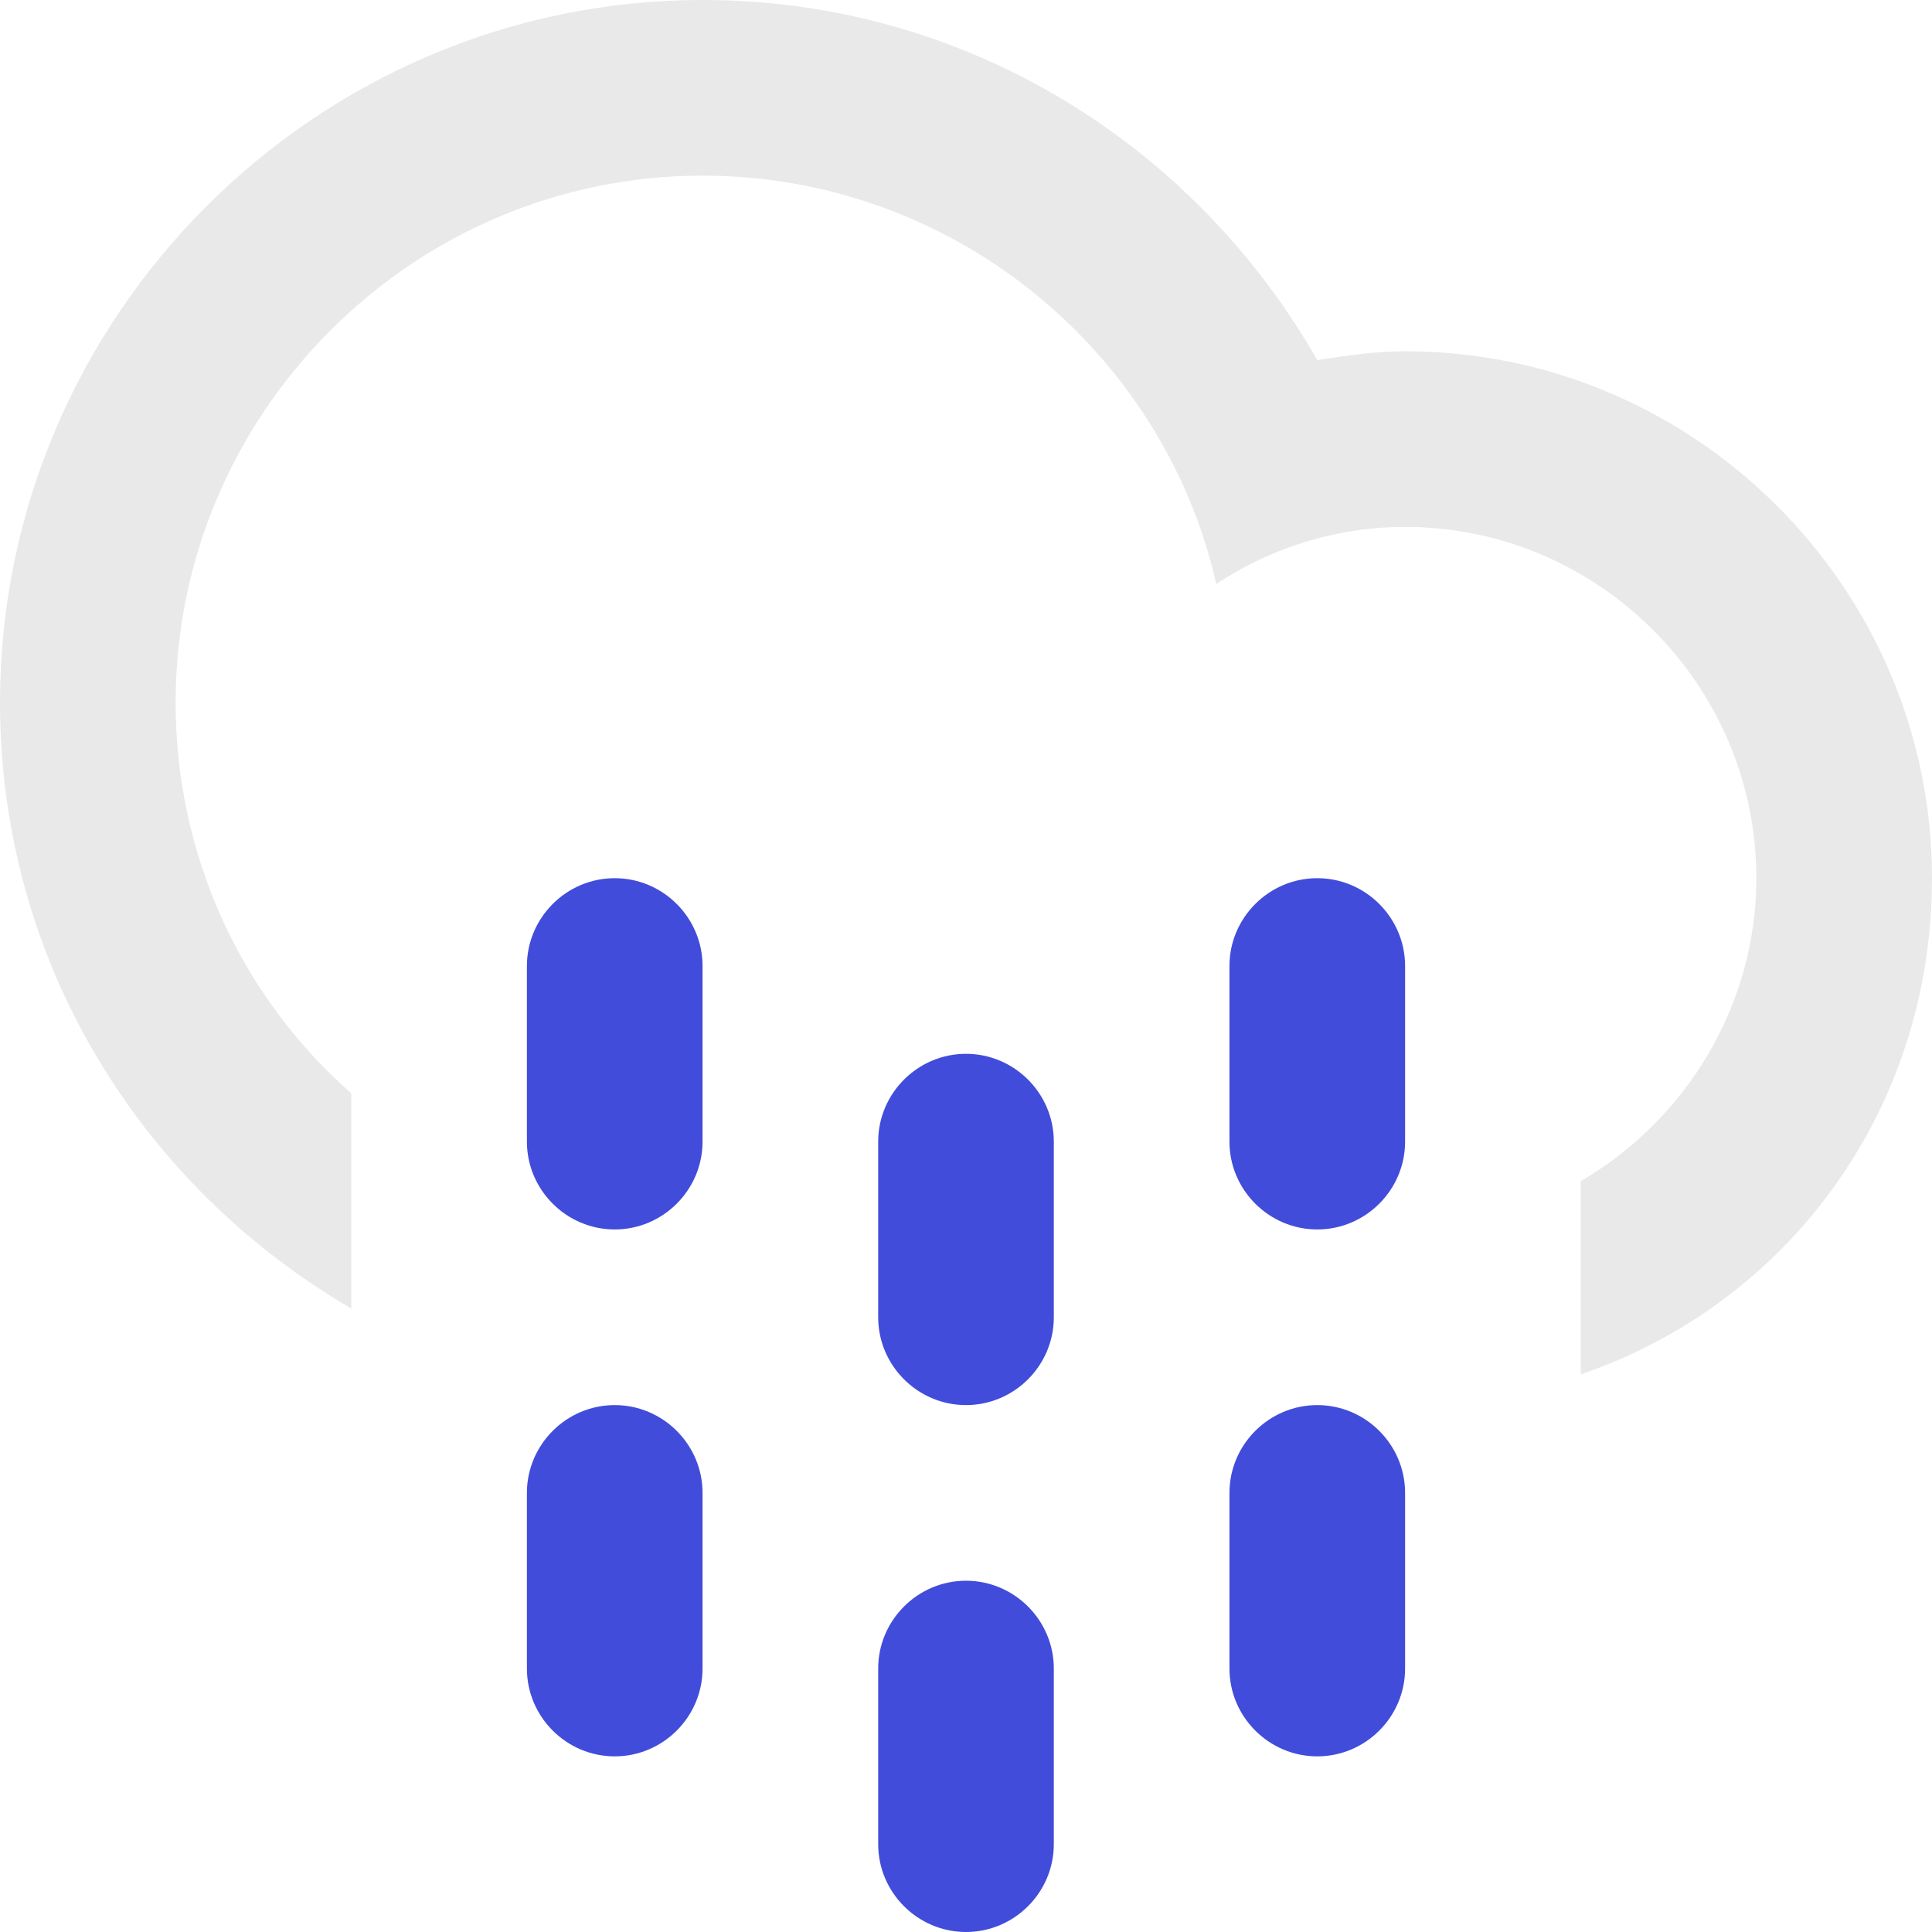
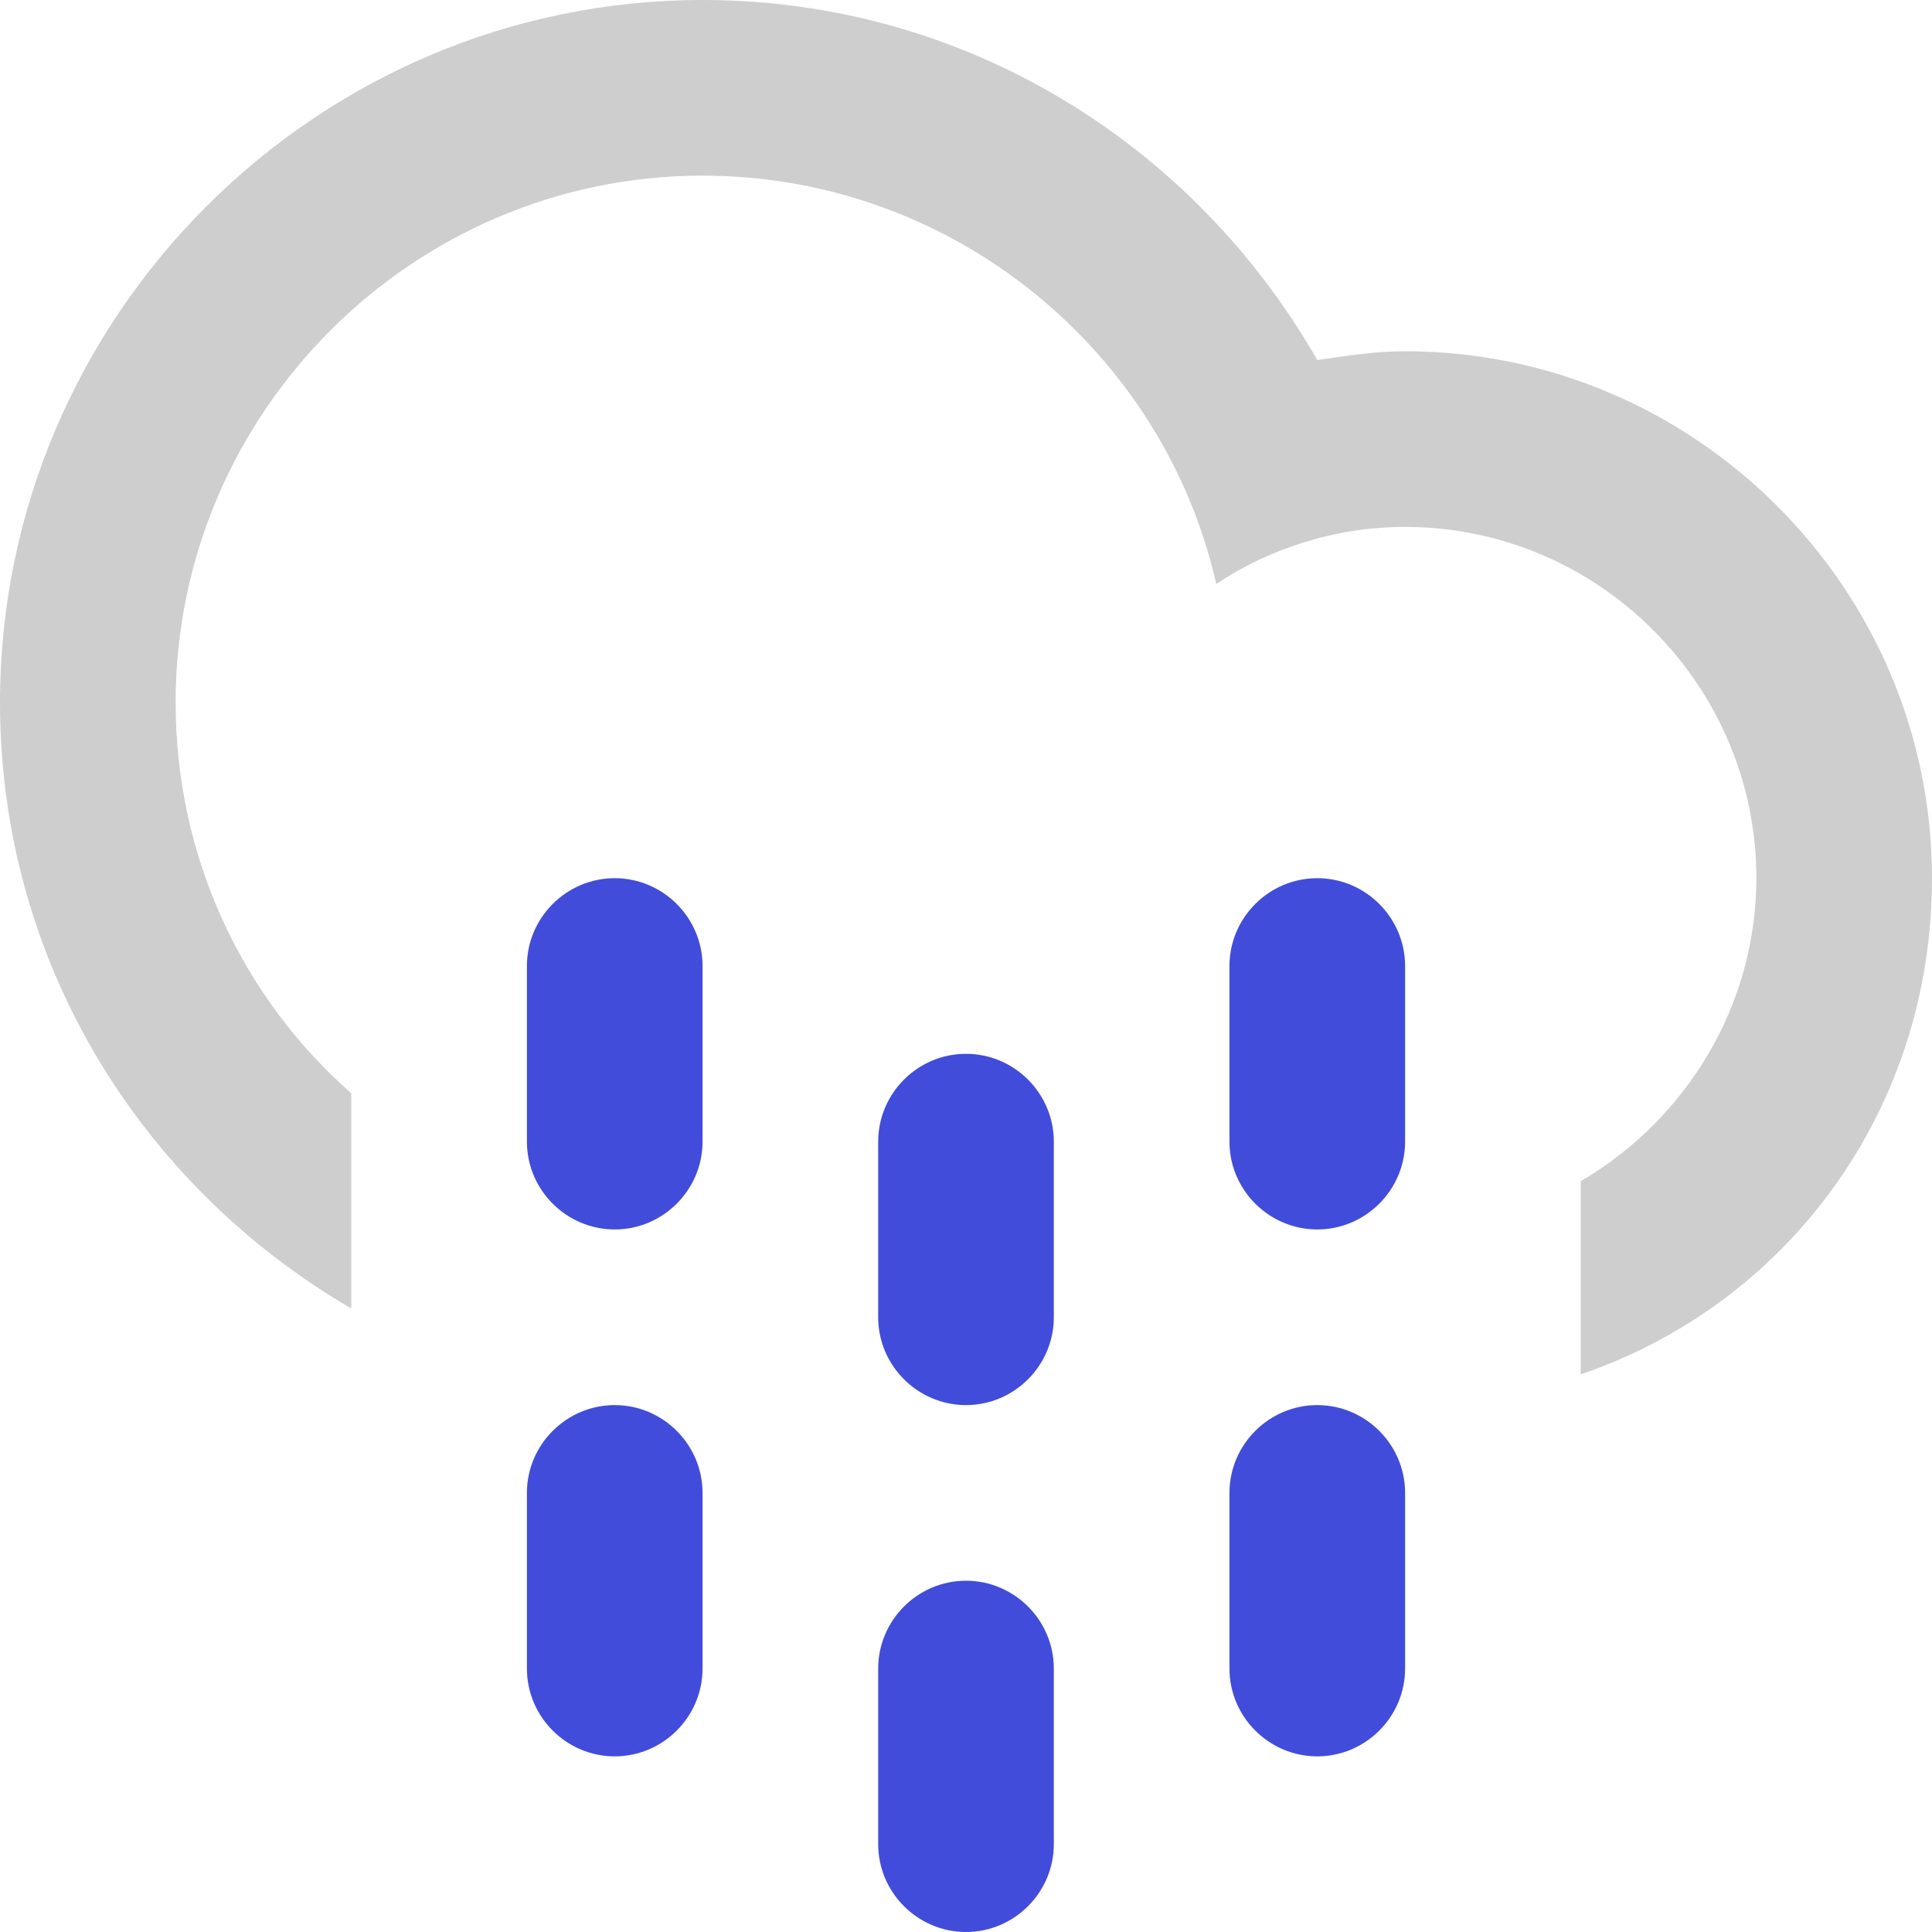
<svg xmlns="http://www.w3.org/2000/svg" version="1.1" id="Layer_1" x="0px" y="0px" viewBox="0 0 44 44" style="enable-background:new 0 0 44 44;" xml:space="preserve">
  <style type="text/css">
- 	.st0{fill-rule:evenodd;clip-rule:evenodd;fill:#E9E9E9;}
+ 	.st0{fill-rule:evenodd;clip-rule:evenodd;fill:#CECECE;}
	.st1{fill-rule:evenodd;clip-rule:evenodd;fill:#424CDA;}
</style>
  <path class="st0" d="M36,31.3v-4.4c2.4-1.4,4-4,4-6.9c0-4.4-3.6-8-8-8c-1.6,0-3.1,0.5-4.3,1.3C26.5,8,21.7,4,16,4C9.4,4,4,9.4,4,16  c0,3.5,1.5,6.7,4,8.9v4.9C3.2,27,0,21.9,0,16C0,7.2,7.2,0,16,0c6,0,11.2,3.3,14,8.2C30.7,8.1,31.3,8,32,8c6.6,0,12,5.4,12,12  C44,25.3,40.7,29.7,36,31.3z" />
  <path class="st1" d="M14,20c1.1,0,2,0.9,2,2v4c0,1.1-0.9,2-2,2s-2-0.9-2-2v-4C12,20.9,12.9,20,14,20z" />
  <path class="st1" d="M14,32c1.1,0,2,0.9,2,2v4c0,1.1-0.9,2-2,2s-2-0.9-2-2v-4C12,32.9,12.9,32,14,32z" />
  <path class="st1" d="M22,24c1.1,0,2,0.9,2,2v4c0,1.1-0.9,2-2,2s-2-0.9-2-2v-4C20,24.9,20.9,24,22,24z" />
  <path class="st1" d="M22,36c1.1,0,2,0.9,2,2v4c0,1.1-0.9,2-2,2s-2-0.9-2-2v-4C20,36.9,20.9,36,22,36z" />
  <path class="st1" d="M30,20c1.1,0,2,0.9,2,2v4c0,1.1-0.9,2-2,2s-2-0.9-2-2v-4C28,20.9,28.9,20,30,20z" />
  <path class="st1" d="M30,32c1.1,0,2,0.9,2,2v4c0,1.1-0.9,2-2,2s-2-0.9-2-2v-4C28,32.9,28.9,32,30,32z" />
</svg>
